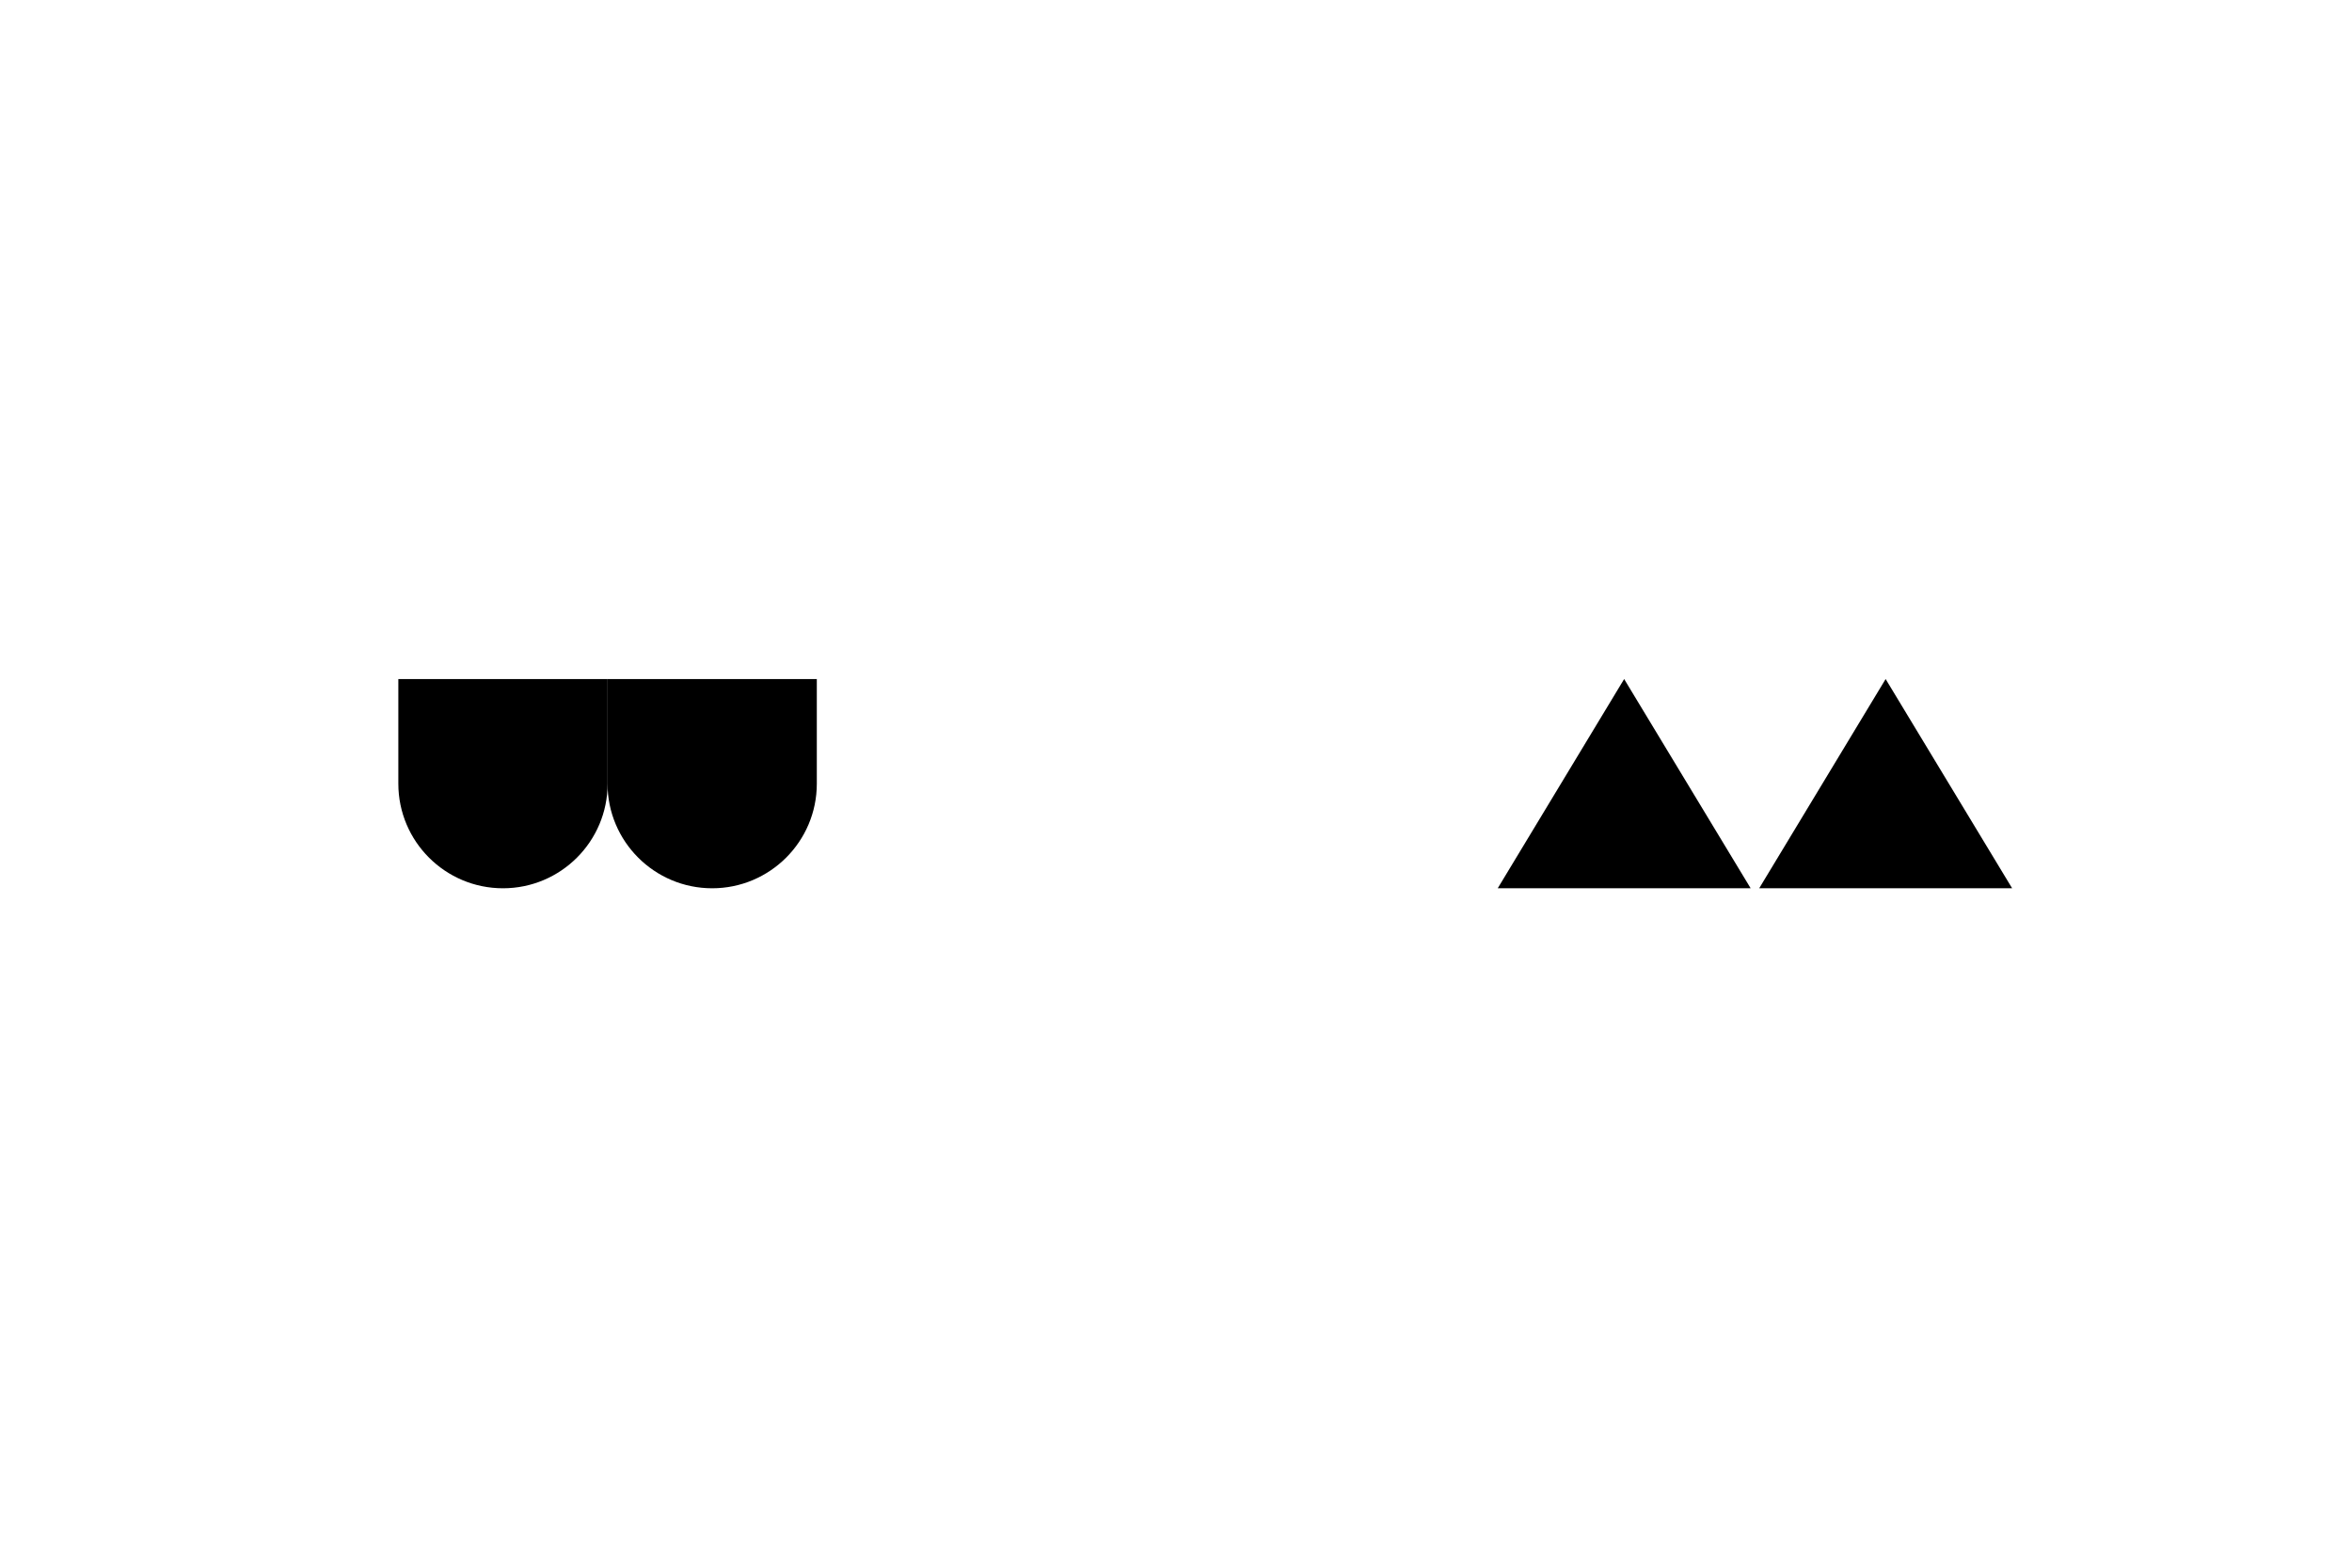
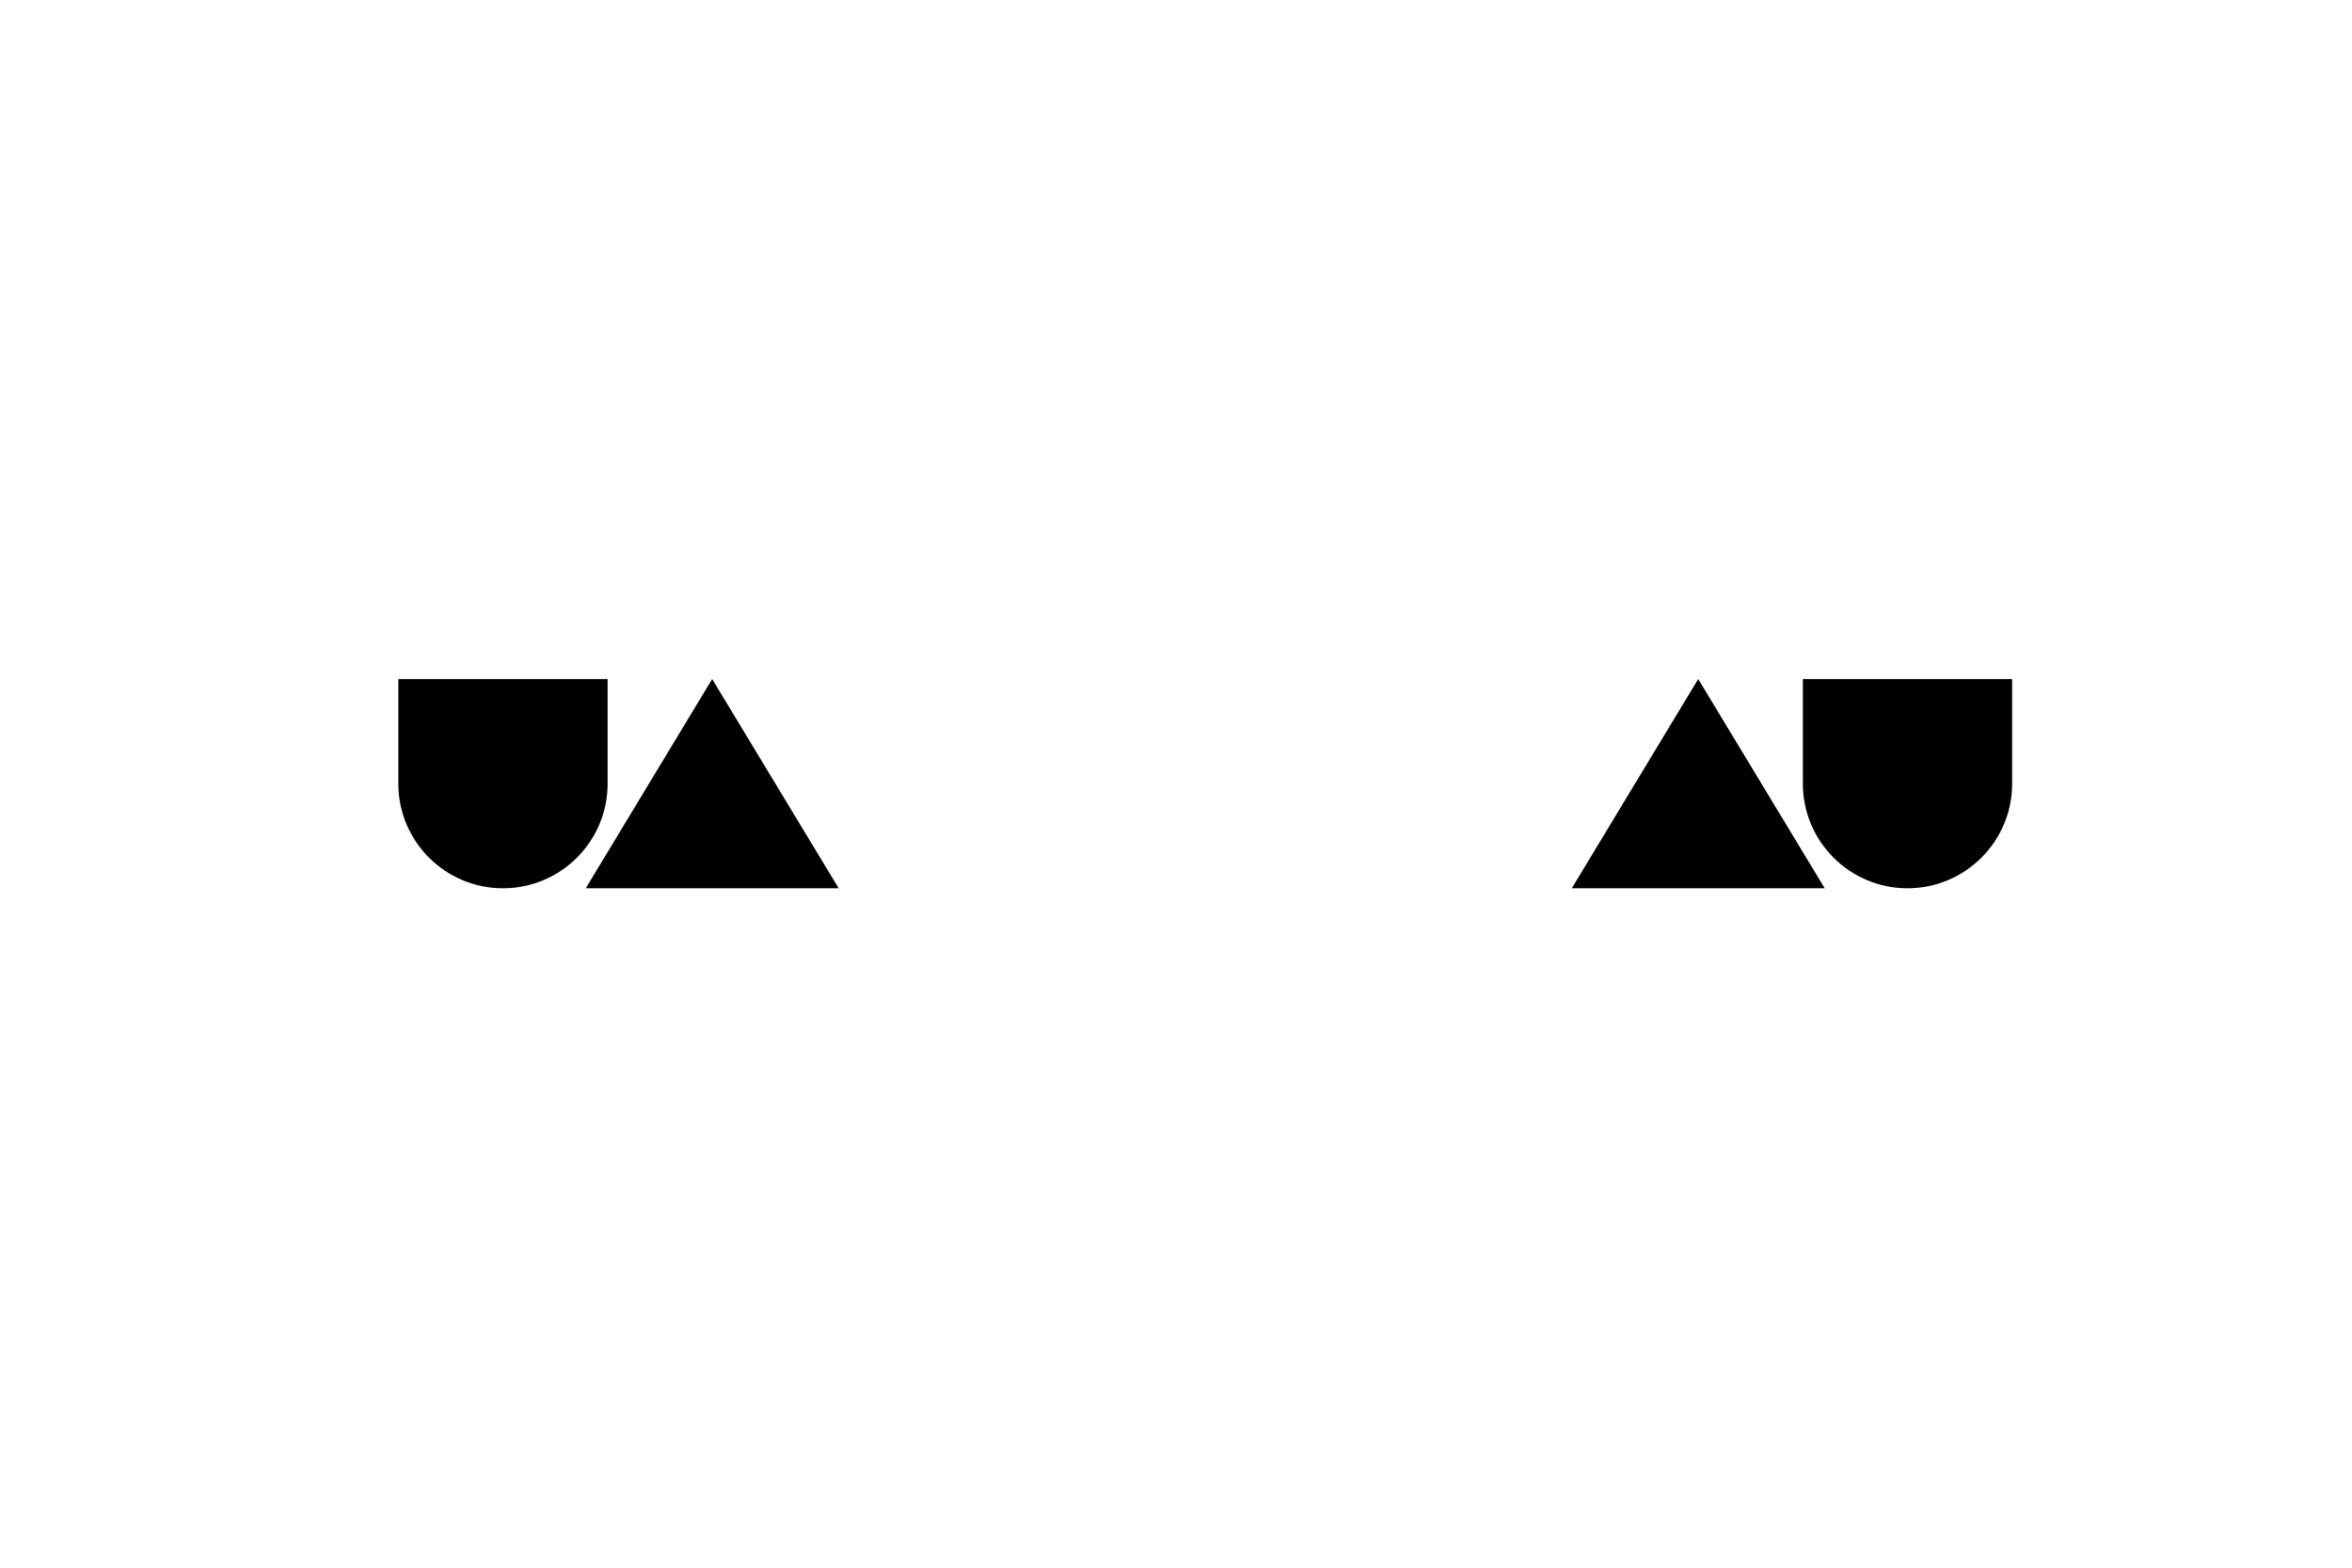
<svg xmlns="http://www.w3.org/2000/svg" id="_레이어_1" data-name="레이어 1" viewBox="0 0 300.07 200">
-   <polyline points="207.21 86.65 223.35 113.35 191.08 113.35" />
-   <polyline points="240.57 86.65 256.71 113.35 224.44 113.35" />
-   <path d="M77.51,86.65h26.7v13.35c0,7.37-5.98,13.35-13.35,13.35h0c-7.37,0-13.35-5.98-13.35-13.35v-13.35h0Z" />
+   <polyline points="90.86 86.65 107 113.35 74.73 113.35" />
  <path d="M50.82,86.65h26.7v13.35c0,7.37-5.98,13.35-13.35,13.35h0c-7.37,0-13.35-5.98-13.35-13.35v-13.35h0Z" />
+   <polyline points="216.66 86.65 200.53 113.35 232.8 113.35" />
+   <path d="M243.36,86.65h0c7.37,0,13.35,5.98,13.35,13.35v13.35h-26.7v-13.35c0-7.37,5.98-13.35,13.35-13.35Z" transform="translate(486.72 200) rotate(-180)" />
</svg>
